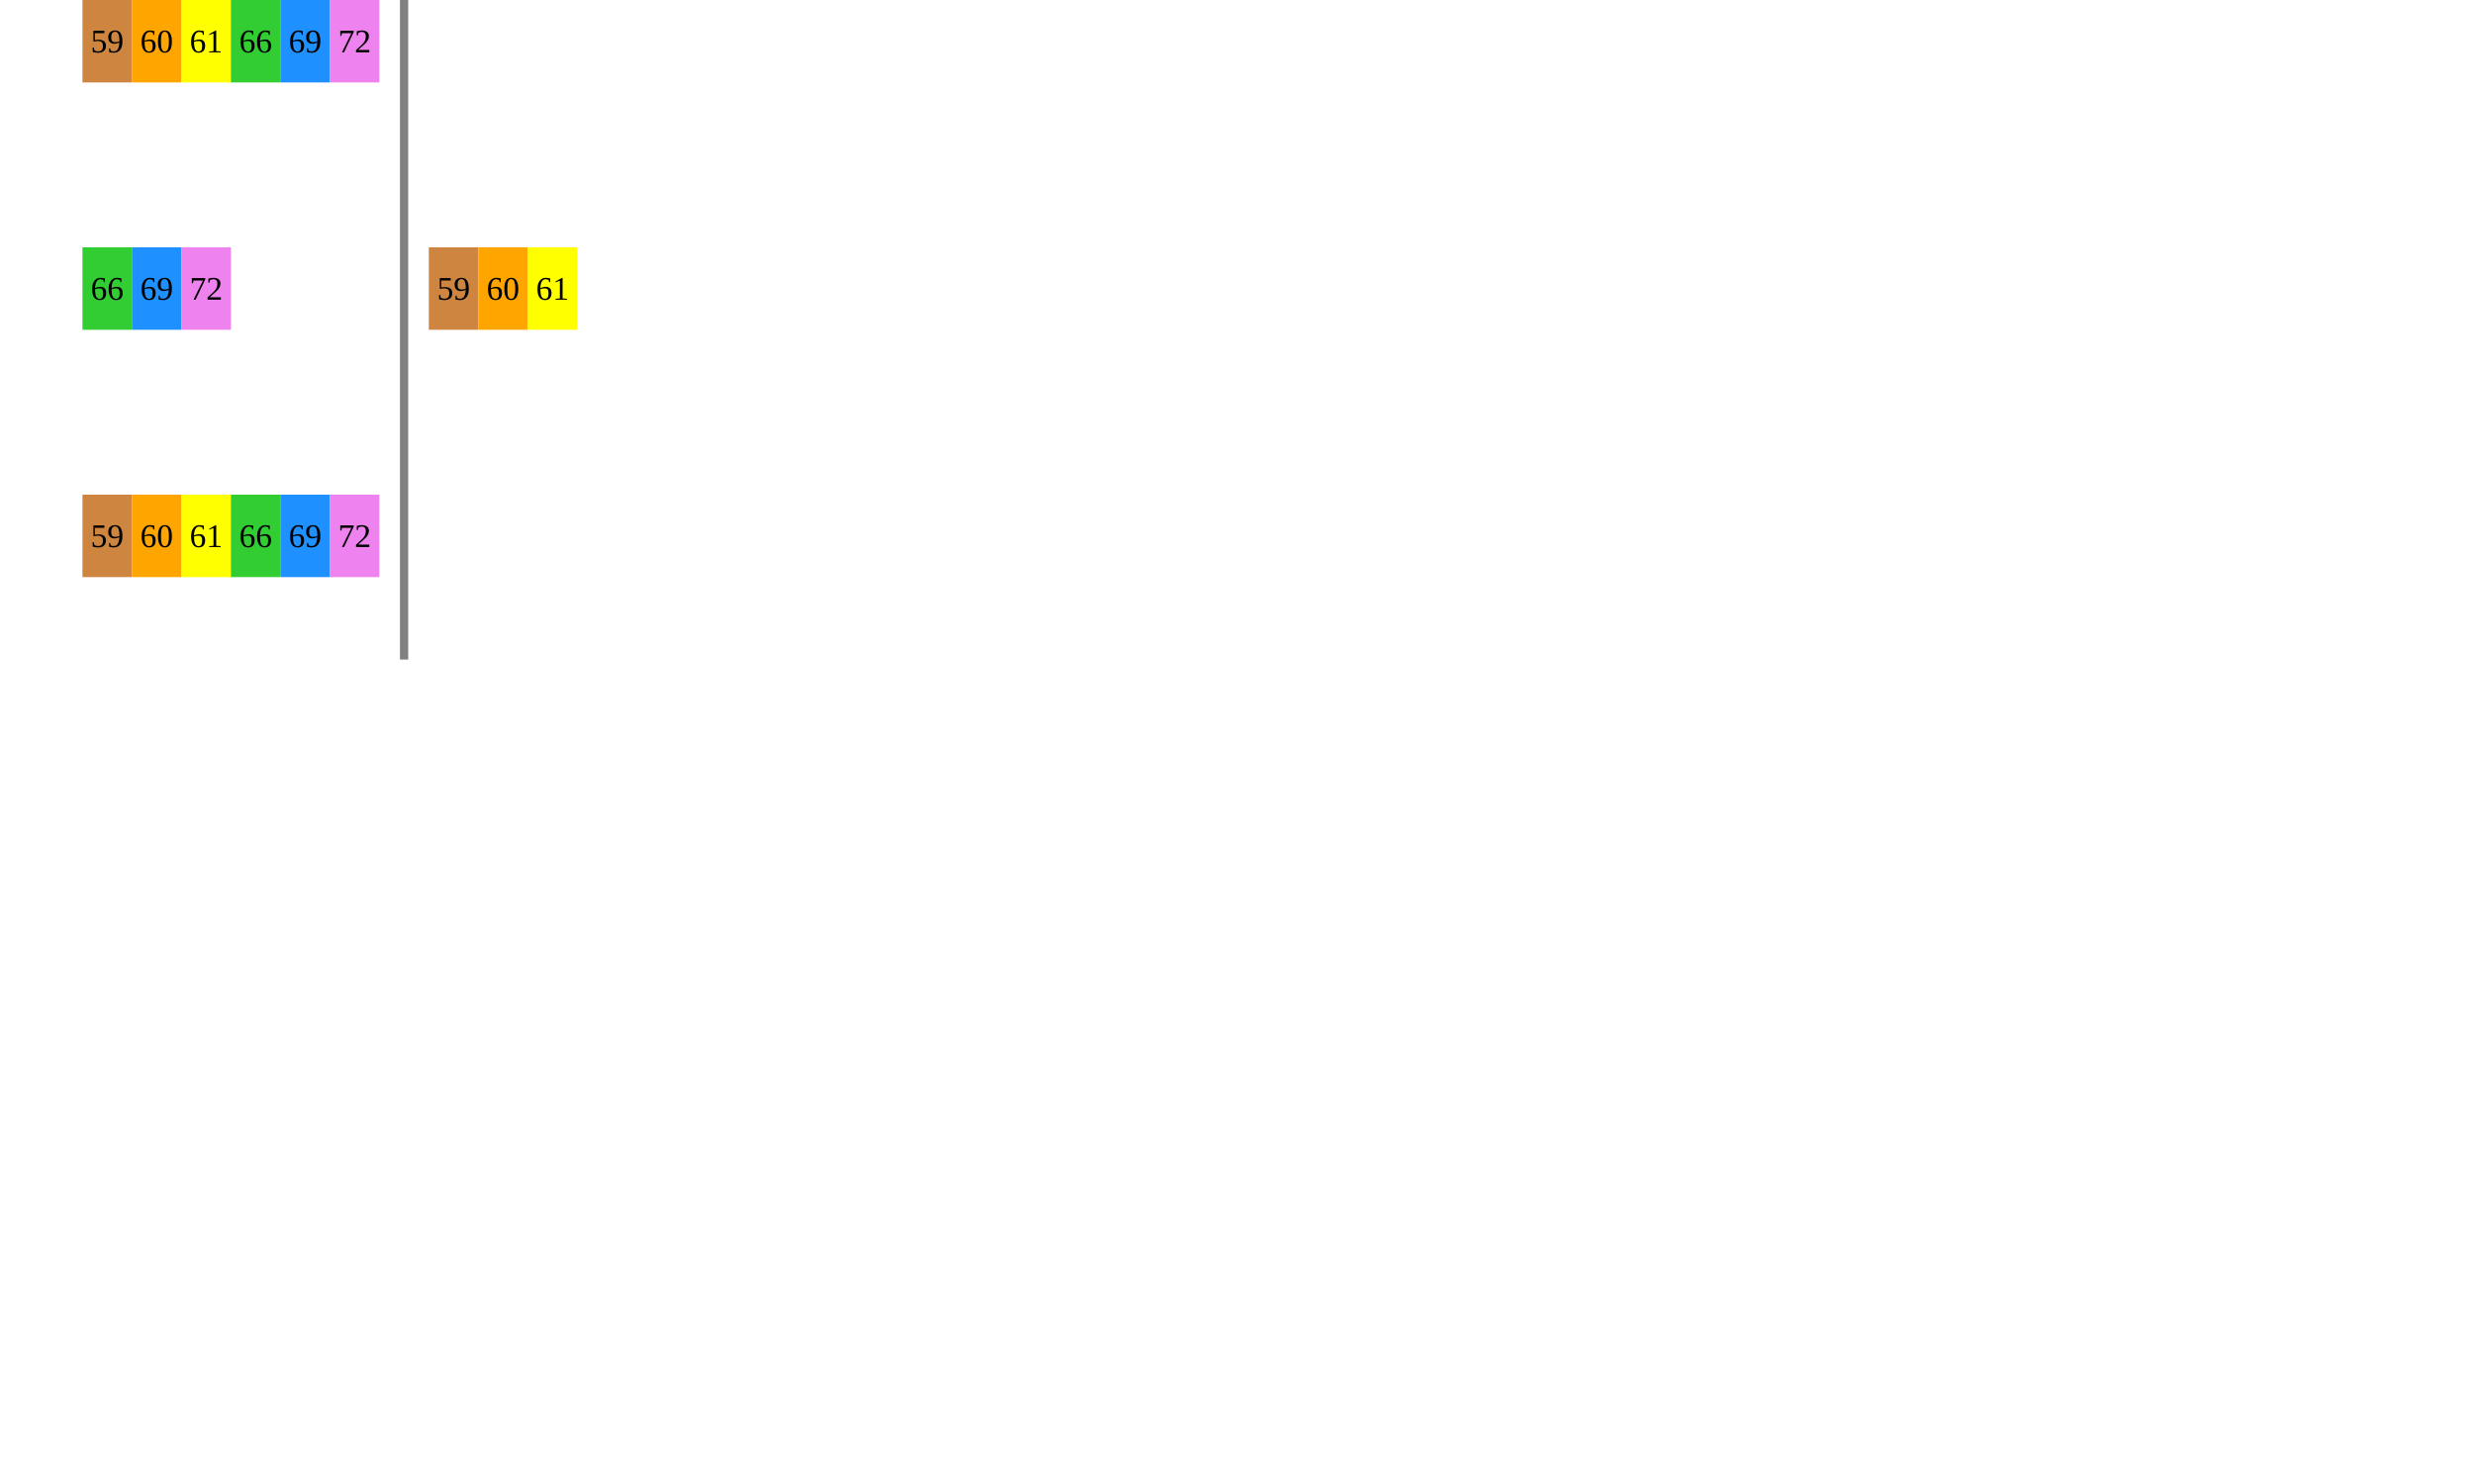
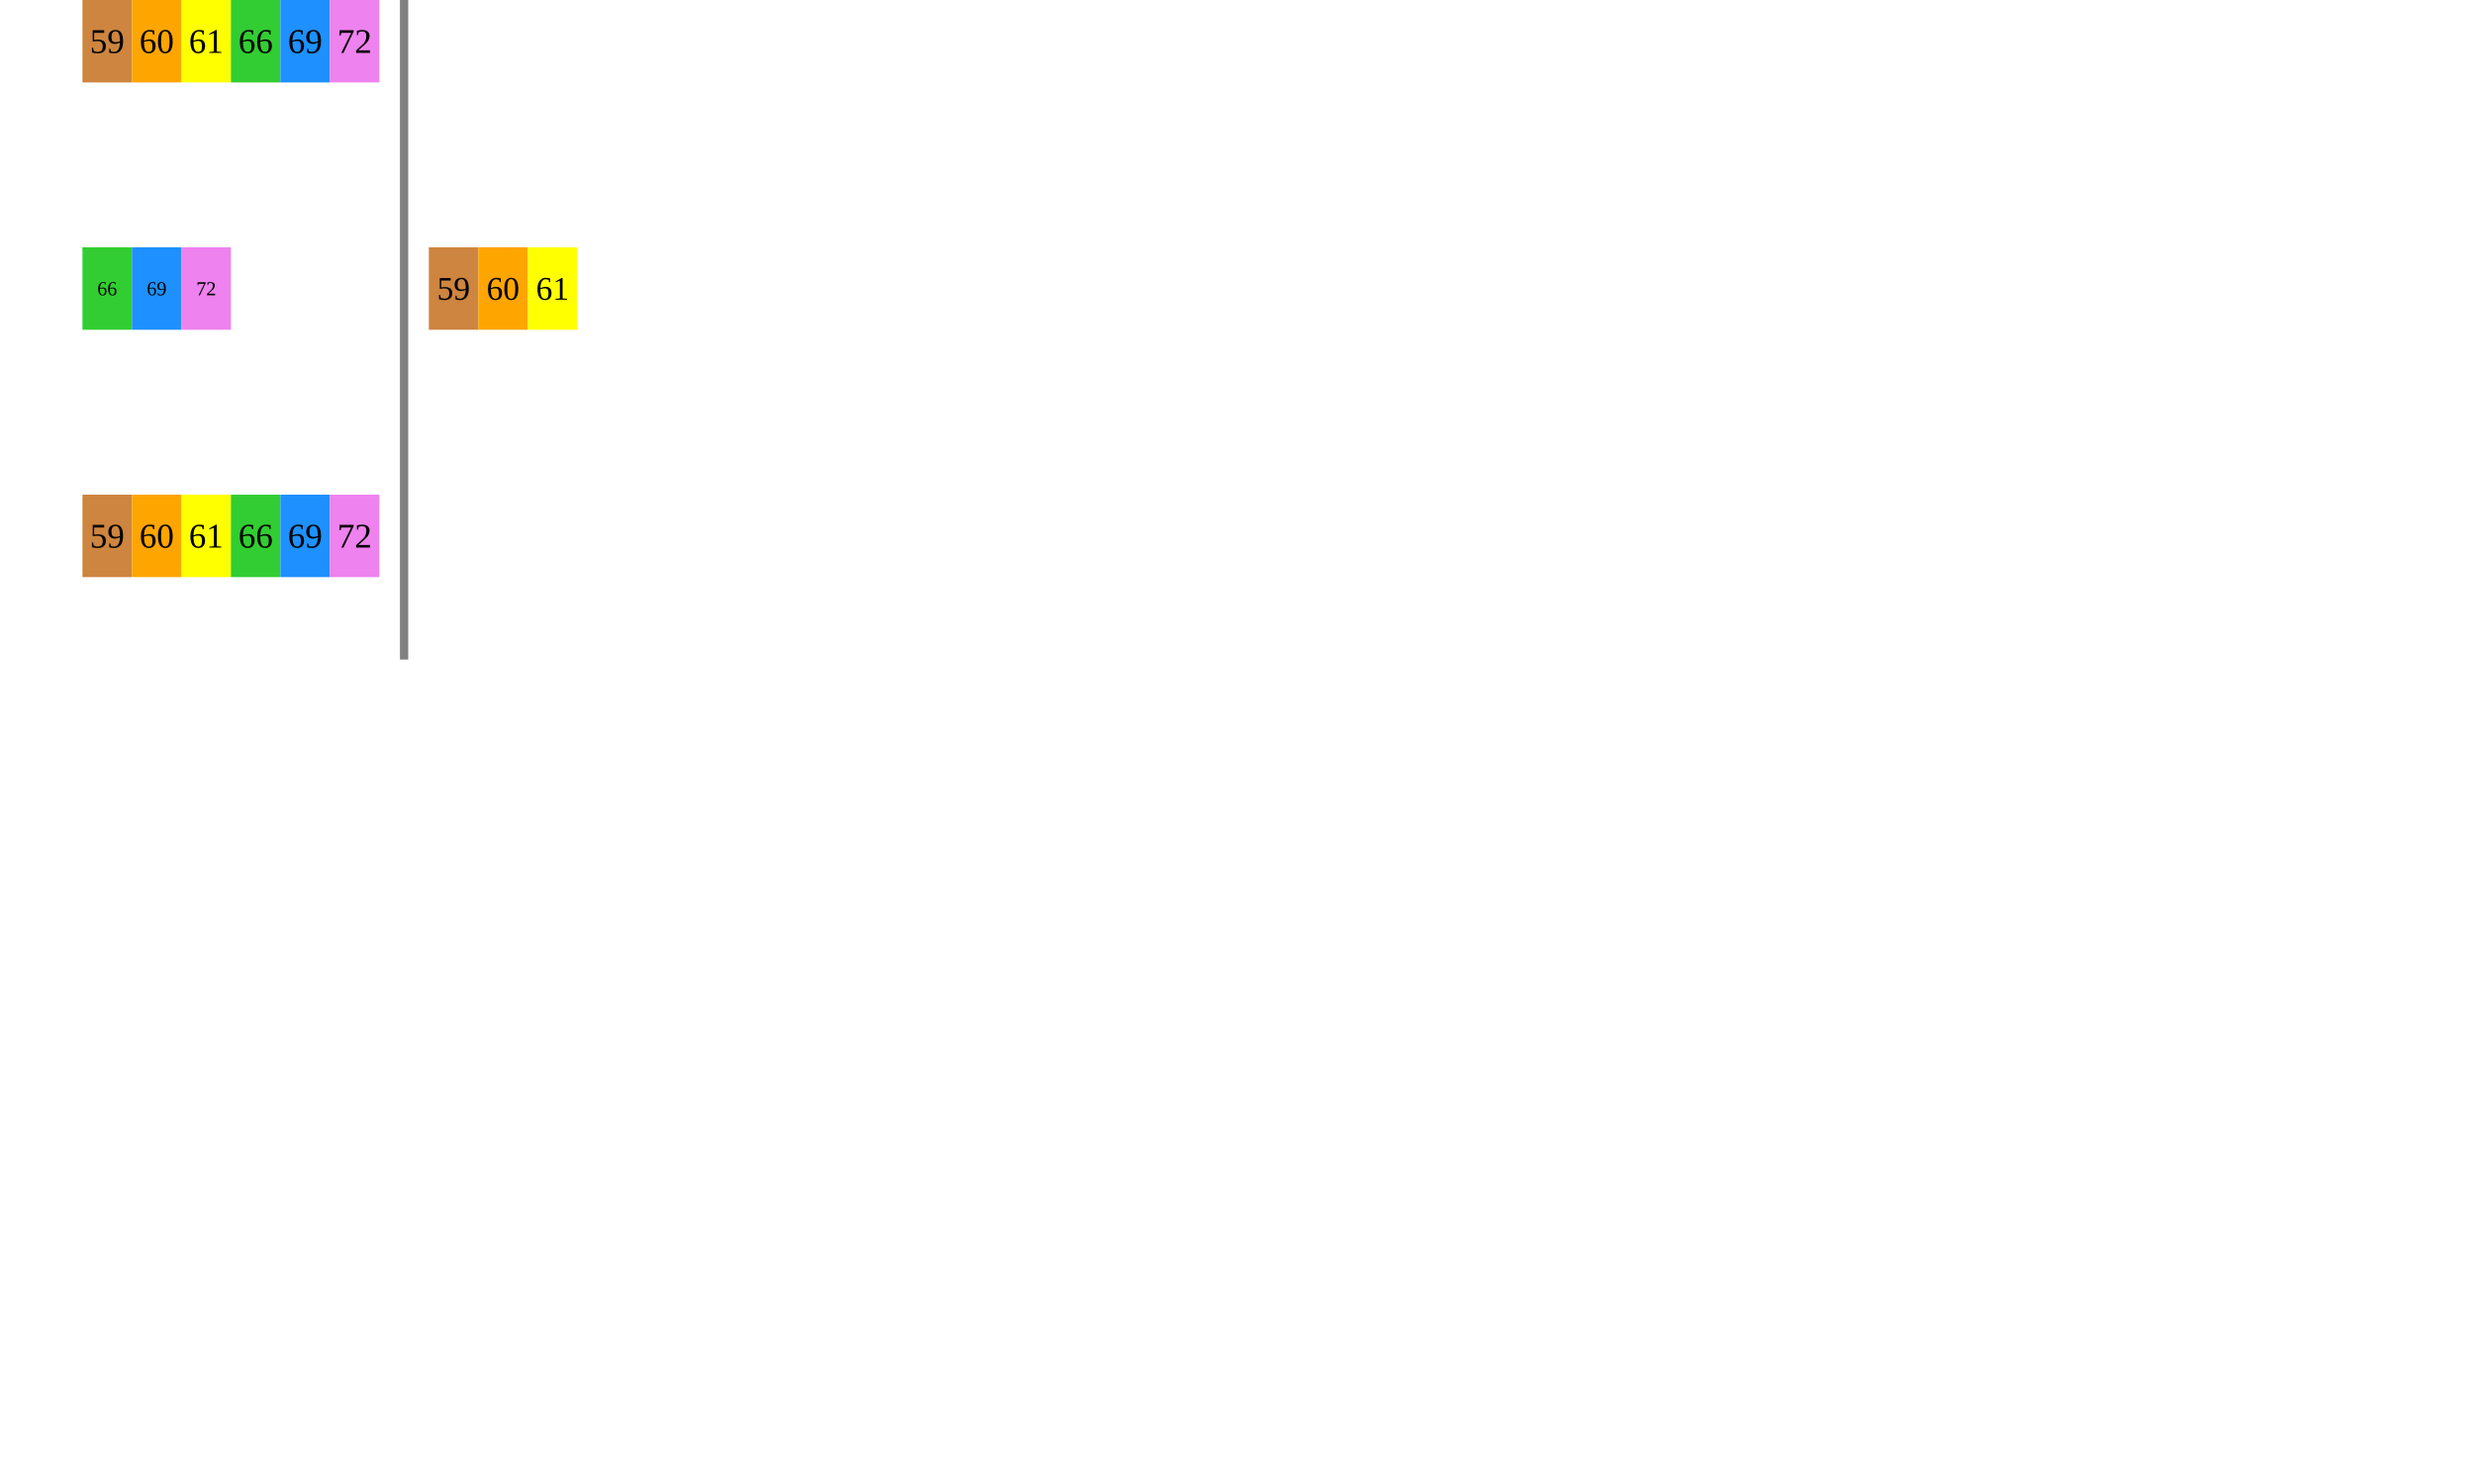
<svg xmlns="http://www.w3.org/2000/svg" viewBox="0 0 300 180">
  <g transform="translate(10)">
    <line transform="translate(0, -10)" x1="39" y1="0" x2="39" y2="90" stroke="gray" />
    <g transform="translate(0, 0)">
      <rect x="0" y="0" width="6" height="10" fill="peru" />
-       <text x="3" y="5" text-anchor="middle" dominant-baseline="central" font-size="4.0">59</text>
+       <text x="3" y="5" text-anchor="middle" dominant-baseline="central" font-size="4.2">59</text>
      <rect x="6" y="0" width="6" height="10" fill="orange" />
-       <text x="9" y="5" text-anchor="middle" dominant-baseline="central" font-size="4.0">60</text>
+       <text x="9" y="5" text-anchor="middle" dominant-baseline="central" font-size="4.2">60</text>
      <rect x="12" y="0" width="6" height="10" fill="yellow" />
-       <text x="15" y="5" text-anchor="middle" dominant-baseline="central" font-size="4.0">61</text>
+       <text x="15" y="5" text-anchor="middle" dominant-baseline="central" font-size="4.2">61</text>
      <rect x="18" y="0" width="6" height="10" fill="limegreen" />
-       <text x="21" y="5" text-anchor="middle" dominant-baseline="central" font-size="4.0">66</text>
+       <text x="21" y="5" text-anchor="middle" dominant-baseline="central" font-size="4.2">66</text>
      <rect x="24" y="0" width="6" height="10" fill="dodgerblue" />
-       <text x="27" y="5" text-anchor="middle" dominant-baseline="central" font-size="4.0">69</text>
+       <text x="27" y="5" text-anchor="middle" dominant-baseline="central" font-size="4.2">69</text>
      <rect x="30" y="0" width="6" height="10" fill="violet" />
-       <text x="33" y="5" text-anchor="middle" dominant-baseline="central" font-size="4.0">72</text>
+       <text x="33" y="5" text-anchor="middle" dominant-baseline="central" font-size="4.2">72</text>
    </g>
    <g transform="translate(0, 30)">
      <rect x="0" y="0" width="6" height="10" fill="limegreen" />
-       <text x="3" y="5" text-anchor="middle" dominant-baseline="central" font-size="4.0">66</text>
+       <text x="3" y="5" text-anchor="middle" dominant-baseline="central" font-size="2.4">
+                       66
+                     </text>
      <rect x="6" y="0" width="6" height="10" fill="dodgerblue" />
-       <text x="9" y="5" text-anchor="middle" dominant-baseline="central" font-size="4.0">69</text>
+       <text x="9" y="5" text-anchor="middle" dominant-baseline="central" font-size="2.4">
+                       69
+                     </text>
      <rect x="12" y="0" width="6" height="10" fill="violet" />
-       <text x="15" y="5" text-anchor="middle" dominant-baseline="central" font-size="4.0">72</text>
+       <text x="15" y="5" text-anchor="middle" dominant-baseline="central" font-size="2.4">
+                       72
+                     </text>
      <rect x="42" y="0" width="6" height="10" fill="peru" />
-       <text x="45" y="5" text-anchor="middle" dominant-baseline="central" font-size="4.0">59</text>
+       <text x="45" y="5" text-anchor="middle" dominant-baseline="central" font-size="4.0">
+                       59
+                     </text>
      <rect x="48" y="0" width="6" height="10" fill="orange" />
-       <text x="51" y="5" text-anchor="middle" dominant-baseline="central" font-size="4.0">60</text>
+       <text x="51" y="5" text-anchor="middle" dominant-baseline="central" font-size="4.0">
+                       60
+                     </text>
      <rect x="54" y="0" width="6" height="10" fill="yellow" />
-       <text x="57" y="5" text-anchor="middle" dominant-baseline="central" font-size="4.0">61</text>
+       <text x="57" y="5" text-anchor="middle" dominant-baseline="central" font-size="4.0">
+                       61
+                     </text>
    </g>
    <g transform="translate(0, 60)">
      <rect x="0" y="0" width="6" height="10" fill="peru" />
-       <text x="3" y="5" text-anchor="middle" dominant-baseline="central" font-size="4.0">59</text>
+       <text x="3" y="5" text-anchor="middle" dominant-baseline="central" font-size="4.2">59</text>
      <rect x="6" y="0" width="6" height="10" fill="orange" />
-       <text x="9" y="5" text-anchor="middle" dominant-baseline="central" font-size="4.0">60</text>
+       <text x="9" y="5" text-anchor="middle" dominant-baseline="central" font-size="4.2">60</text>
      <rect x="12" y="0" width="6" height="10" fill="yellow" />
-       <text x="15" y="5" text-anchor="middle" dominant-baseline="central" font-size="4.0">61</text>
+       <text x="15" y="5" text-anchor="middle" dominant-baseline="central" font-size="4.2">61</text>
      <rect x="18" y="0" width="6" height="10" fill="limegreen" />
-       <text x="21" y="5" text-anchor="middle" dominant-baseline="central" font-size="4.0">66</text>
+       <text x="21" y="5" text-anchor="middle" dominant-baseline="central" font-size="4.2">66</text>
      <rect x="24" y="0" width="6" height="10" fill="dodgerblue" />
-       <text x="27" y="5" text-anchor="middle" dominant-baseline="central" font-size="4.0">69</text>
+       <text x="27" y="5" text-anchor="middle" dominant-baseline="central" font-size="4.2">69</text>
      <rect x="30" y="0" width="6" height="10" fill="violet" />
-       <text x="33" y="5" text-anchor="middle" dominant-baseline="central" font-size="4.0">72</text>
+       <text x="33" y="5" text-anchor="middle" dominant-baseline="central" font-size="4.2">72</text>
    </g>
  </g>
</svg>
